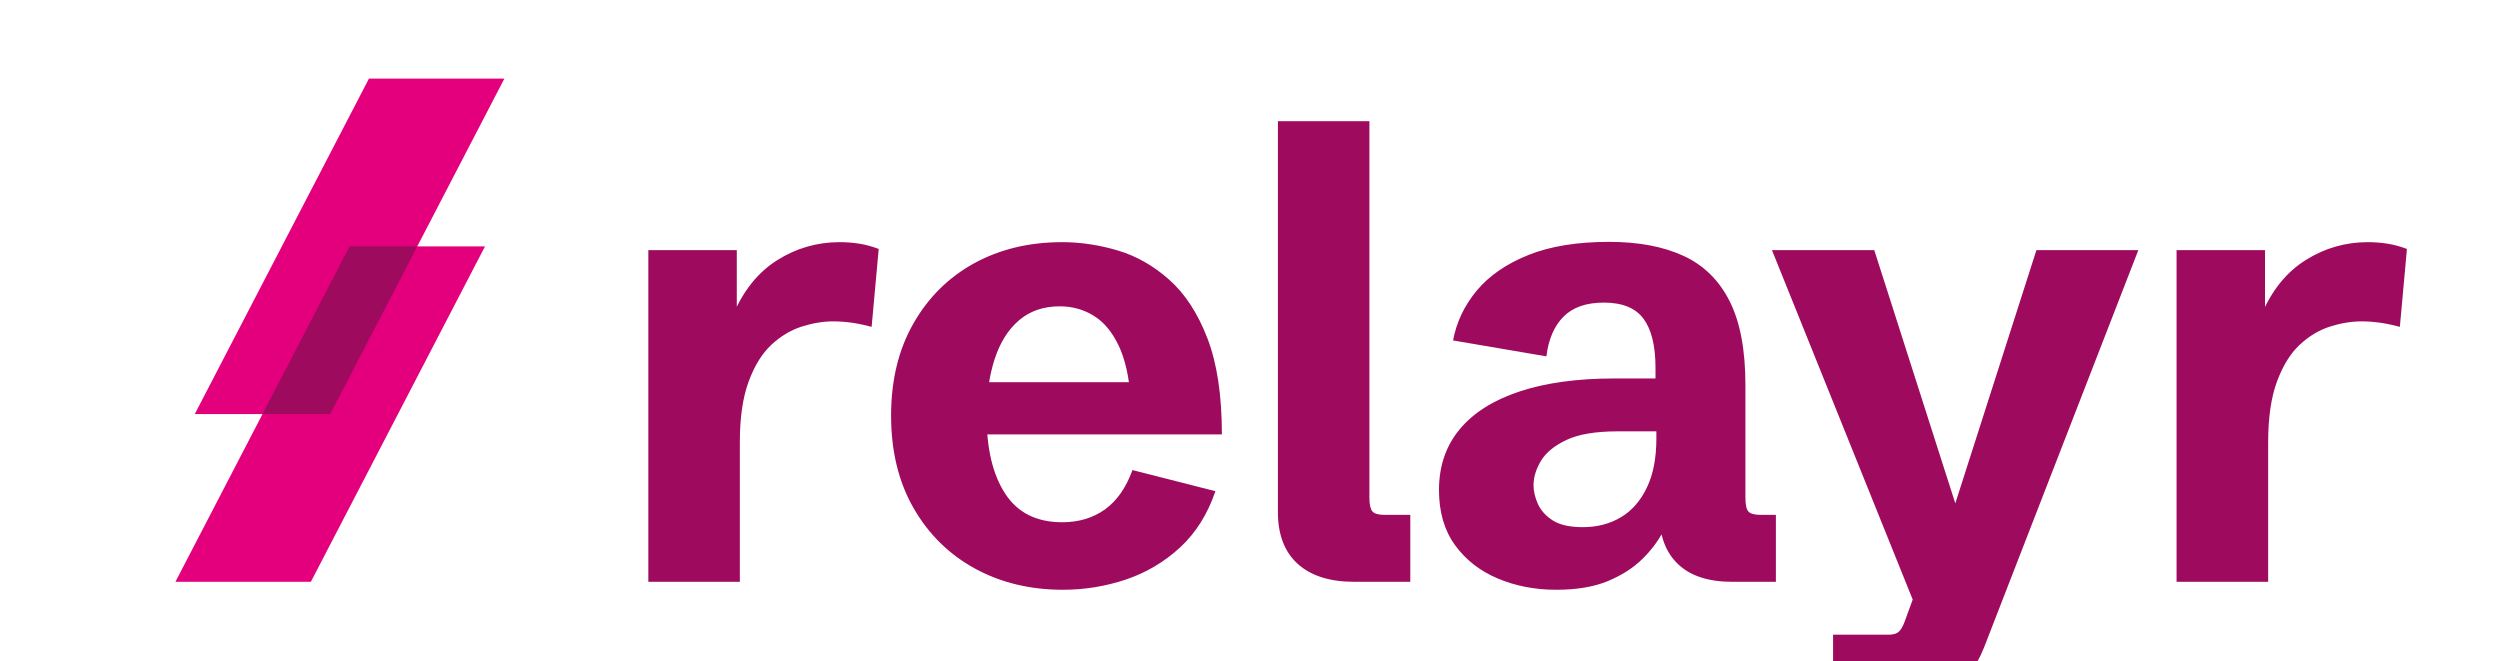
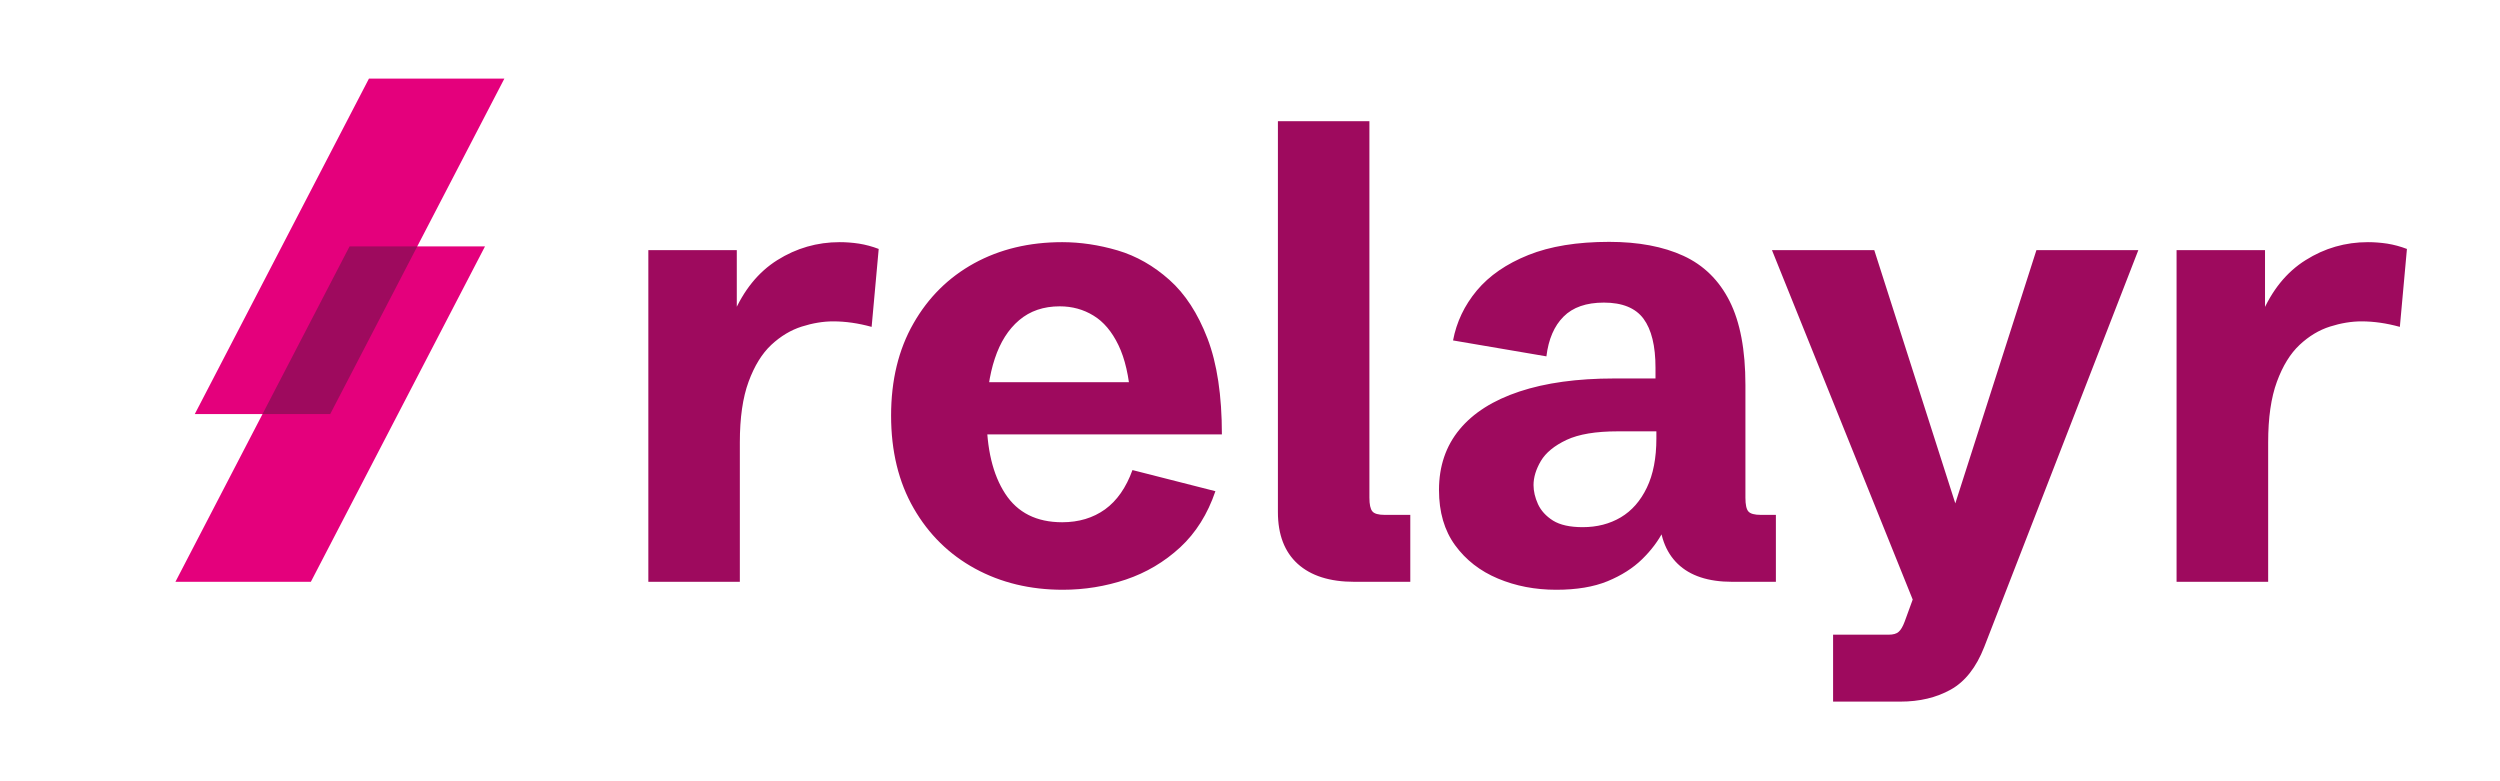
- <svg xmlns="http://www.w3.org/2000/svg" width="254.38" height="67.2" viewBox="0 0 254.38 67.2" role="img" aria-labelledby="title">
+ <svg xmlns="http://www.w3.org/2000/svg" width="254.38" height="79.39" viewBox="0 0 254.38 79.39" role="img" aria-labelledby="title">
  <polygon fill="#E4007C" points="37.54,8 51.32,8 33.6,42.13 19.82,42.13" />
  <polygon fill="#E4007C" points="35.57,25.07 49.35,25.07 31.63,59.2 17.85,59.2" />
  <polygon fill="#9E0A5E" points="35.57,25.07 42.46,25.07 33.6,42.13 26.71,42.13" />
  <path fill="#9E0A5E" d="M65.97 59.2V25.45H74.97V33.04L74.59 32.04Q76.19 28.29 79.09 26.47Q82 24.64 85.44 24.64Q86.41 24.64 87.41 24.79Q88.41 24.95 89.41 25.33L88.69 33.26Q86.66 32.7 84.78 32.7Q83.25 32.7 81.58 33.23Q79.91 33.76 78.48 35.09Q77.06 36.42 76.17 38.84Q75.28 41.26 75.28 45.01V59.2ZM108.14 60.01Q103.17 60.01 99.22 57.86Q95.26 55.7 92.97 51.72Q90.67 47.73 90.67 42.29Q90.67 36.89 92.94 32.92Q95.2 28.95 99.12 26.79Q103.05 24.64 108.08 24.64Q110.86 24.64 113.72 25.48Q116.58 26.33 118.98 28.47Q121.39 30.61 122.86 34.43Q124.33 38.26 124.33 44.2H96.64V38.89H116.01L115.05 40.54Q114.8 37.17 113.8 35.11Q112.8 33.04 111.26 32.11Q109.73 31.17 107.83 31.17Q105.36 31.17 103.7 32.58Q102.05 33.98 101.22 36.5Q100.39 39.01 100.39 42.33Q100.39 47.33 102.28 50.23Q104.17 53.14 108.08 53.14Q110.61 53.14 112.44 51.83Q114.26 50.51 115.23 47.83L123.67 49.98Q122.48 53.48 120.08 55.7Q117.67 57.92 114.56 58.97Q111.45 60.01 108.14 60.01ZM137.81 59.2Q134.06 59.2 132.04 57.37Q130.03 55.54 130.03 52.11V12.33H139.34V50.64Q139.34 51.67 139.64 52.03Q139.93 52.39 140.9 52.39H143.5V59.2ZM158.35 60.01Q155.13 60.01 152.42 58.87Q149.7 57.73 148.06 55.48Q146.42 53.23 146.42 49.86Q146.42 46.23 148.51 43.7Q150.6 41.17 154.6 39.84Q158.6 38.51 164.26 38.51H169.01L168.45 39.36V37.42Q168.45 34.08 167.23 32.43Q166.01 30.79 163.2 30.79Q160.51 30.79 159.09 32.22Q157.67 33.64 157.35 36.26L147.85 34.64Q148.38 31.83 150.27 29.56Q152.17 27.29 155.51 25.95Q158.85 24.61 163.73 24.61Q168.2 24.61 171.29 26.03Q174.38 27.45 175.99 30.64Q177.6 33.83 177.6 39.17V50.64Q177.6 51.7 177.9 52.04Q178.2 52.39 179.17 52.39H180.7V59.2H176.26Q172.6 59.2 170.71 57.37Q168.82 55.54 168.82 52.11V50.51L170.45 51.14Q170.04 52.48 169.26 54.01Q168.48 55.54 167.09 56.9Q165.7 58.26 163.57 59.14Q161.45 60.01 158.35 60.01ZM161.04 53.64Q163.23 53.64 164.92 52.64Q166.6 51.64 167.57 49.62Q168.54 47.61 168.54 44.61V43.89H164.6Q161.26 43.89 159.4 44.76Q157.54 45.64 156.79 46.9Q156.04 48.17 156.04 49.36Q156.04 50.29 156.49 51.29Q156.95 52.29 158.02 52.97Q159.1 53.64 161.04 53.64ZM186.52 71.39V64.58H192.18Q192.87 64.58 193.19 64.29Q193.52 64.01 193.8 63.26L195.52 58.54L194.99 61.92L180.3 25.45H190.71L199.43 52.7L198.52 52.58L207.21 25.45H217.58L201.9 65.83Q200.68 68.95 198.49 70.17Q196.3 71.39 193.37 71.39ZM221.47 59.2V25.45H230.47V33.04L230.1 32.04Q231.69 28.29 234.6 26.47Q237.5 24.64 240.94 24.64Q241.91 24.64 242.91 24.79Q243.91 24.95 244.91 25.33L244.19 33.26Q242.16 32.7 240.29 32.7Q238.75 32.7 237.08 33.23Q235.41 33.76 233.99 35.09Q232.57 36.42 231.68 38.84Q230.79 41.26 230.79 45.01V59.2Z" />
</svg>
